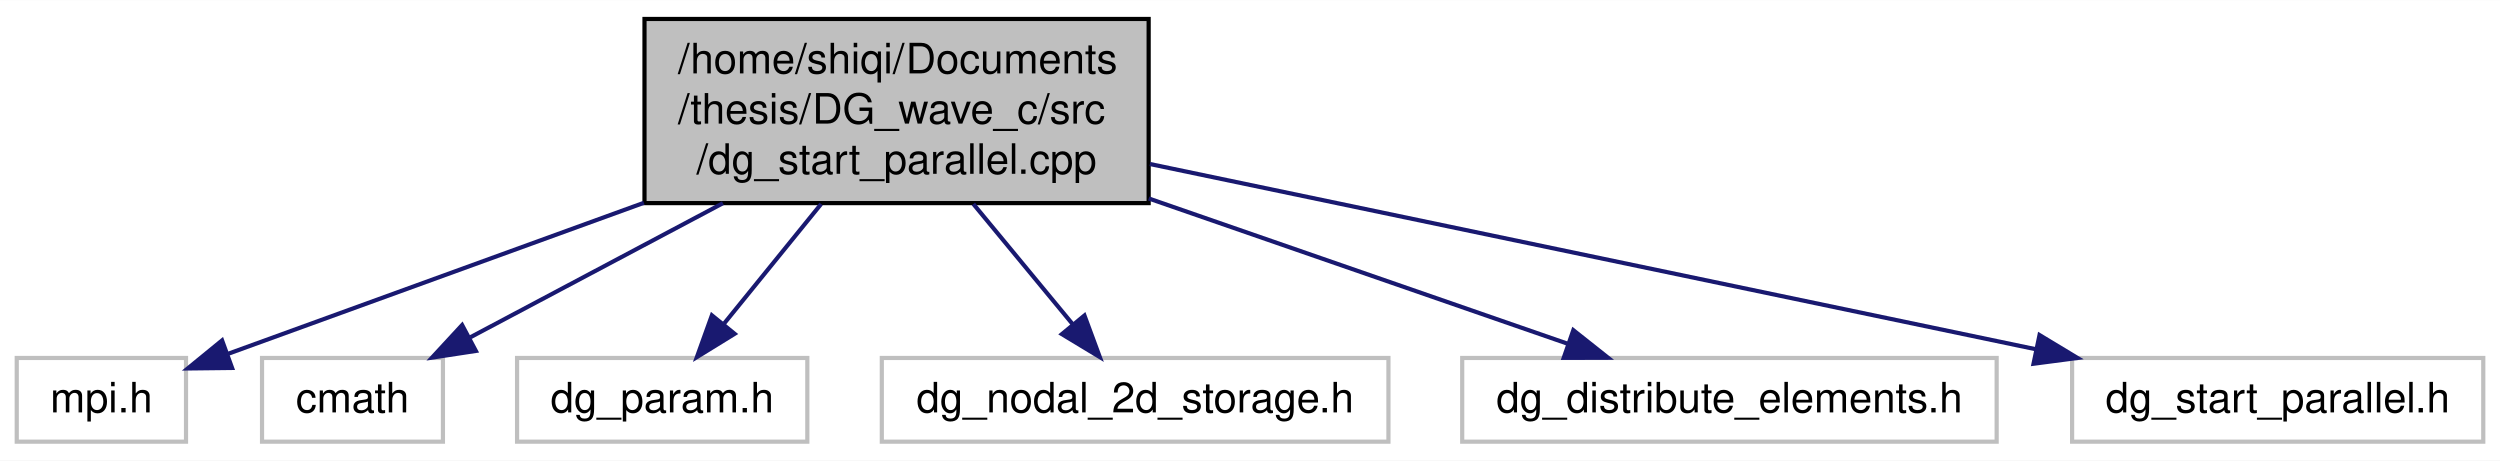
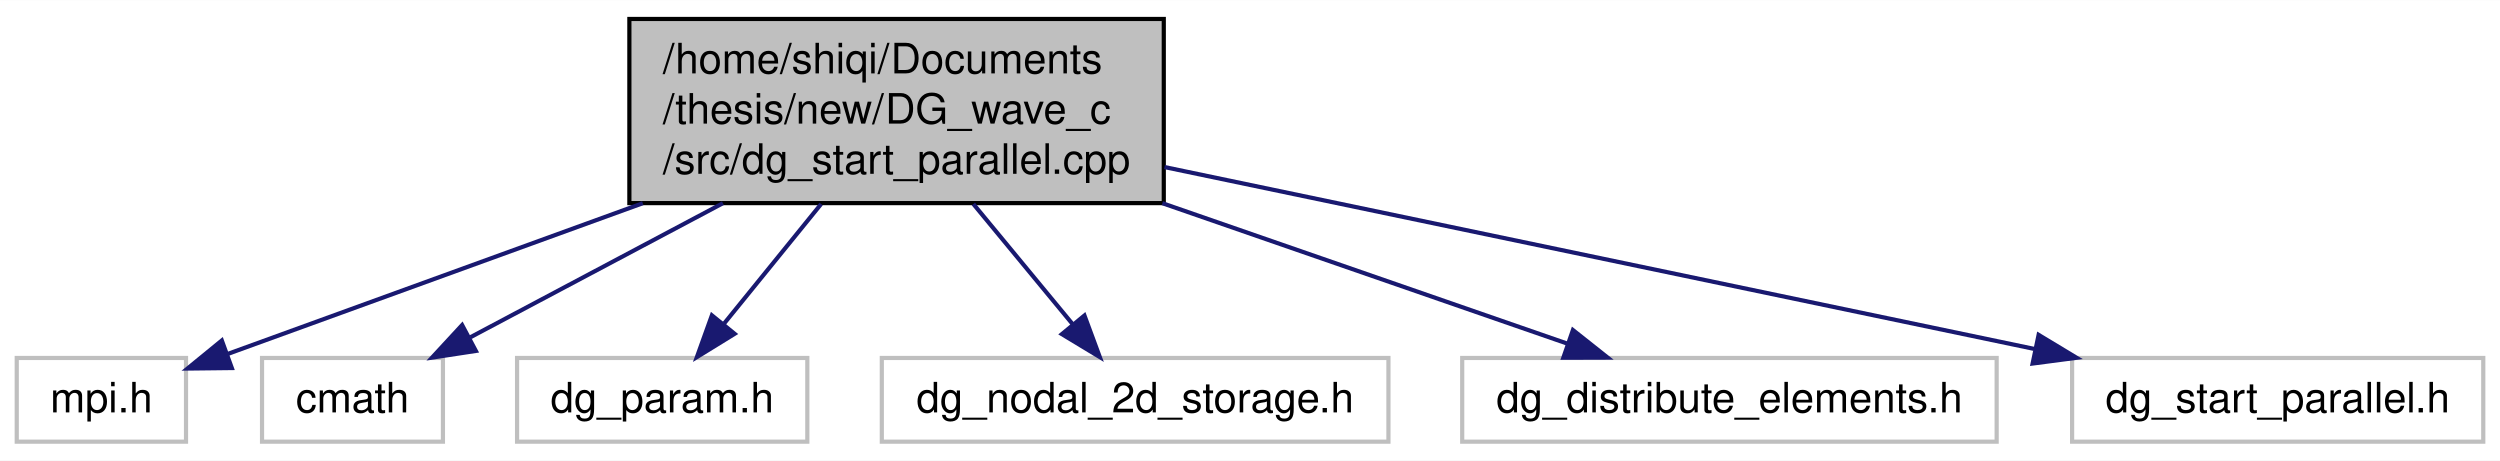
<svg xmlns="http://www.w3.org/2000/svg" xmlns:xlink="http://www.w3.org/1999/xlink" width="597pt" height="110pt" viewBox="0.00 0.00 597.34 110.00">
  <g id="graph0" class="graph" transform="scale(1 1) rotate(0) translate(4 106)">
    <polygon fill="#ffffff" stroke="transparent" points="-4,4 -4,-106 593.343,-106 593.343,4 -4,4" />
    <g id="node1" class="node">
      <g id="a_node1">
        <a xlink:title=" ">
-           <polygon fill="#bfbfbf" stroke="#000000" points="149.992,-57.5 149.992,-101.5 270.454,-101.5 270.454,-57.5 149.992,-57.5" />
-           <text text-anchor="start" x="157.992" y="-88.5" font-family="Helvetica,sans-Serif" font-size="10.00" fill="#000000">/home/shiqi/Documents</text>
-           <text text-anchor="start" x="157.992" y="-76.5" font-family="Helvetica,sans-Serif" font-size="10.00" fill="#000000">/thesis/DG_wave_c/src</text>
-           <text text-anchor="middle" x="210.222" y="-64.5" font-family="Helvetica,sans-Serif" font-size="10.00" fill="#000000">/dg_start_parallel.cpp</text>
+           <polygon fill="#bfbfbf" stroke="#000000" points="146.379,-57.5 146.379,-101.5 274.067,-101.5 274.067,-57.5 146.379,-57.5" />
+           <text text-anchor="start" x="154.379" y="-88.5" font-family="Helvetica,sans-Serif" font-size="10.00" fill="#000000">/home/shiqi/Documents</text>
+           <text text-anchor="start" x="154.379" y="-76.5" font-family="Helvetica,sans-Serif" font-size="10.00" fill="#000000">/thesis/new/DG_wave_c</text>
+           <text text-anchor="middle" x="210.222" y="-64.5" font-family="Helvetica,sans-Serif" font-size="10.00" fill="#000000">/src/dg_start_parallel.cpp</text>
        </a>
      </g>
    </g>
    <g id="node2" class="node">
      <g id="a_node2">
        <a xlink:title=" ">
          <polygon fill="#ffffff" stroke="#bfbfbf" points="0,-.5 0,-20.5 40.445,-20.5 40.445,-.5 0,-.5" />
          <text text-anchor="middle" x="20.223" y="-7.5" font-family="Helvetica,sans-Serif" font-size="10.00" fill="#000000">mpi.h</text>
        </a>
      </g>
    </g>
    <g id="edge1" class="edge">
-       <path fill="none" stroke="#191970" d="M149.844,-57.573C116.699,-45.536 77.04,-31.134 50.393,-21.457" />
-       <polygon fill="#191970" stroke="#191970" points="51.452,-18.118 40.858,-17.994 49.063,-24.697 51.452,-18.118" />
+       <path fill="none" stroke="#191970" d="M149.583,-57.478C116.456,-45.448 76.886,-31.078 50.308,-21.426" />
+       <polygon fill="#191970" stroke="#191970" points="51.393,-18.096 40.799,-17.972 49.003,-24.676 51.393,-18.096" />
    </g>
    <g id="node3" class="node">
      <g id="a_node3">
        <a xlink:title=" ">
          <polygon fill="#ffffff" stroke="#bfbfbf" points="58.609,-.5 58.609,-20.5 101.835,-20.5 101.835,-.5 58.609,-.5" />
          <text text-anchor="middle" x="80.222" y="-7.5" font-family="Helvetica,sans-Serif" font-size="10.00" fill="#000000">cmath</text>
        </a>
      </g>
    </g>
    <g id="edge2" class="edge">
      <path fill="none" stroke="#191970" d="M168.732,-57.478C149.045,-47.029 126.033,-34.815 108.409,-25.46" />
      <polygon fill="#191970" stroke="#191970" points="109.701,-22.184 99.227,-20.587 106.419,-28.367 109.701,-22.184" />
    </g>
    <g id="node4" class="node">
      <g id="a_node4">
        <a xlink:title=" ">
          <polygon fill="#ffffff" stroke="#bfbfbf" points="119.547,-.5 119.547,-20.5 188.898,-20.5 188.898,-.5 119.547,-.5" />
          <text text-anchor="middle" x="154.222" y="-7.5" font-family="Helvetica,sans-Serif" font-size="10.00" fill="#000000">dg_param.h</text>
        </a>
      </g>
    </g>
    <g id="edge3" class="edge">
      <path fill="none" stroke="#191970" d="M192.196,-57.288C184.714,-48.069 176.139,-37.504 169.033,-28.749" />
      <polygon fill="#191970" stroke="#191970" points="171.531,-26.273 162.512,-20.714 166.096,-30.684 171.531,-26.273" />
    </g>
    <g id="node5" class="node">
      <g id="a_node5">
        <a xlink:title=" ">
          <polygon fill="#ffffff" stroke="#bfbfbf" points="206.697,-.5 206.697,-20.5 327.748,-20.5 327.748,-.5 206.697,-.5" />
          <text text-anchor="middle" x="267.223" y="-7.5" font-family="Helvetica,sans-Serif" font-size="10.00" fill="#000000">dg_nodal_2d_storage.h</text>
        </a>
      </g>
    </g>
    <g id="edge4" class="edge">
      <path fill="none" stroke="#191970" d="M228.571,-57.288C236.266,-47.973 245.097,-37.284 252.373,-28.476" />
      <polygon fill="#191970" stroke="#191970" points="255.115,-30.652 258.785,-20.714 249.718,-26.194 255.115,-30.652" />
    </g>
    <g id="node6" class="node">
      <g id="a_node6">
        <a xlink:title=" ">
          <polygon fill="#ffffff" stroke="#bfbfbf" points="345.373,-.5 345.373,-20.5 473.072,-20.5 473.072,-.5 345.373,-.5" />
          <text text-anchor="middle" x="409.223" y="-7.5" font-family="Helvetica,sans-Serif" font-size="10.00" fill="#000000">dg_distribute_elements.h</text>
        </a>
      </g>
    </g>
    <g id="edge5" class="edge">
-       <path fill="none" stroke="#191970" d="M270.469,-58.611C303.01,-47.327 342.223,-33.731 370.649,-23.875" />
-       <polygon fill="#191970" stroke="#191970" points="371.923,-27.137 380.225,-20.555 369.63,-20.524 371.923,-27.137" />
+       <path fill="none" stroke="#191970" d="M273.735,-57.478C305.545,-46.449 343.026,-33.452 370.494,-23.928" />
+       <polygon fill="#191970" stroke="#191970" points="371.83,-27.17 380.131,-20.587 369.537,-20.556 371.83,-27.17" />
    </g>
    <g id="node7" class="node">
      <g id="a_node7">
        <a xlink:title=" ">
          <polygon fill="#ffffff" stroke="#bfbfbf" points="491.101,-.5 491.101,-20.5 589.343,-20.5 589.343,-.5 491.101,-.5" />
          <text text-anchor="middle" x="540.222" y="-7.5" font-family="Helvetica,sans-Serif" font-size="10.00" fill="#000000">dg_start_parallel.h</text>
        </a>
      </g>
    </g>
    <g id="edge6" class="edge">
-       <path fill="none" stroke="#191970" d="M270.75,-66.844C331.082,-54.23 423.071,-34.995 482.425,-22.585" />
-       <polygon fill="#191970" stroke="#191970" points="483.315,-25.975 492.387,-20.502 481.882,-19.123 483.315,-25.975" />
+       <path fill="none" stroke="#191970" d="M274.241,-66.114C334.447,-53.526 423.799,-34.843 482.029,-22.668" />
+       <polygon fill="#191970" stroke="#191970" points="483.096,-26.02 492.168,-20.548 481.664,-19.169 483.096,-26.02" />
    </g>
  </g>
</svg>
